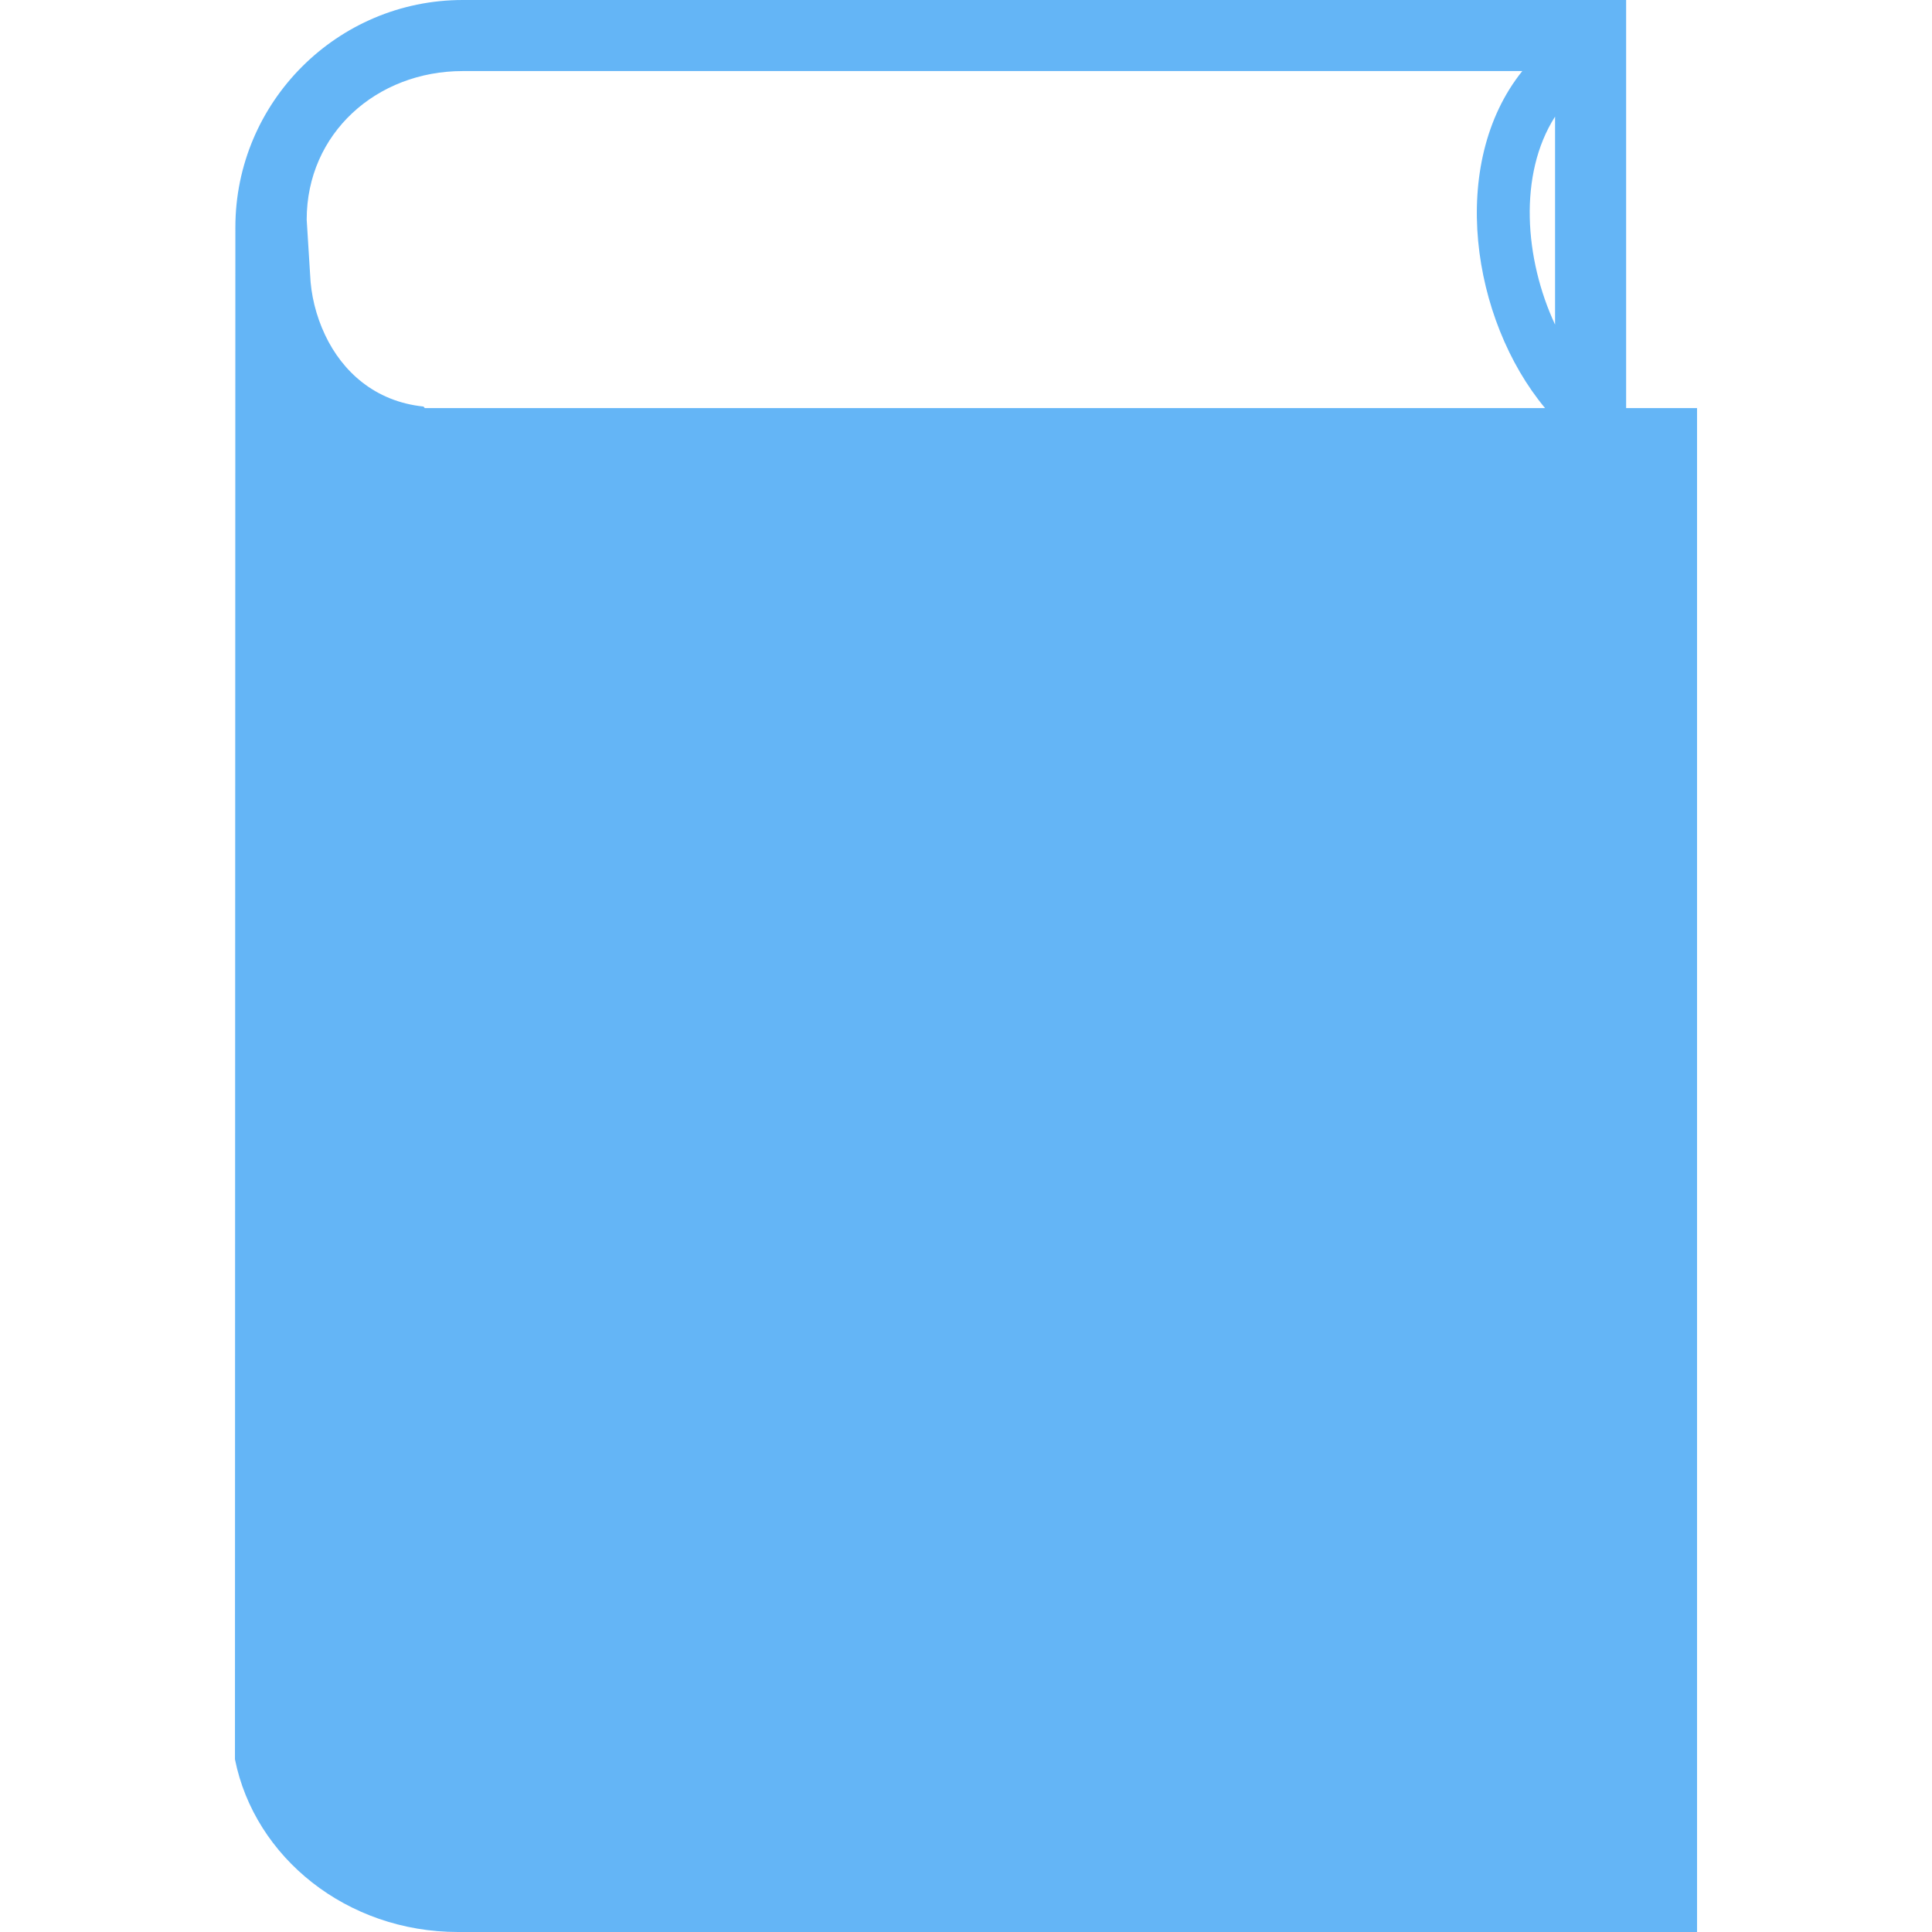
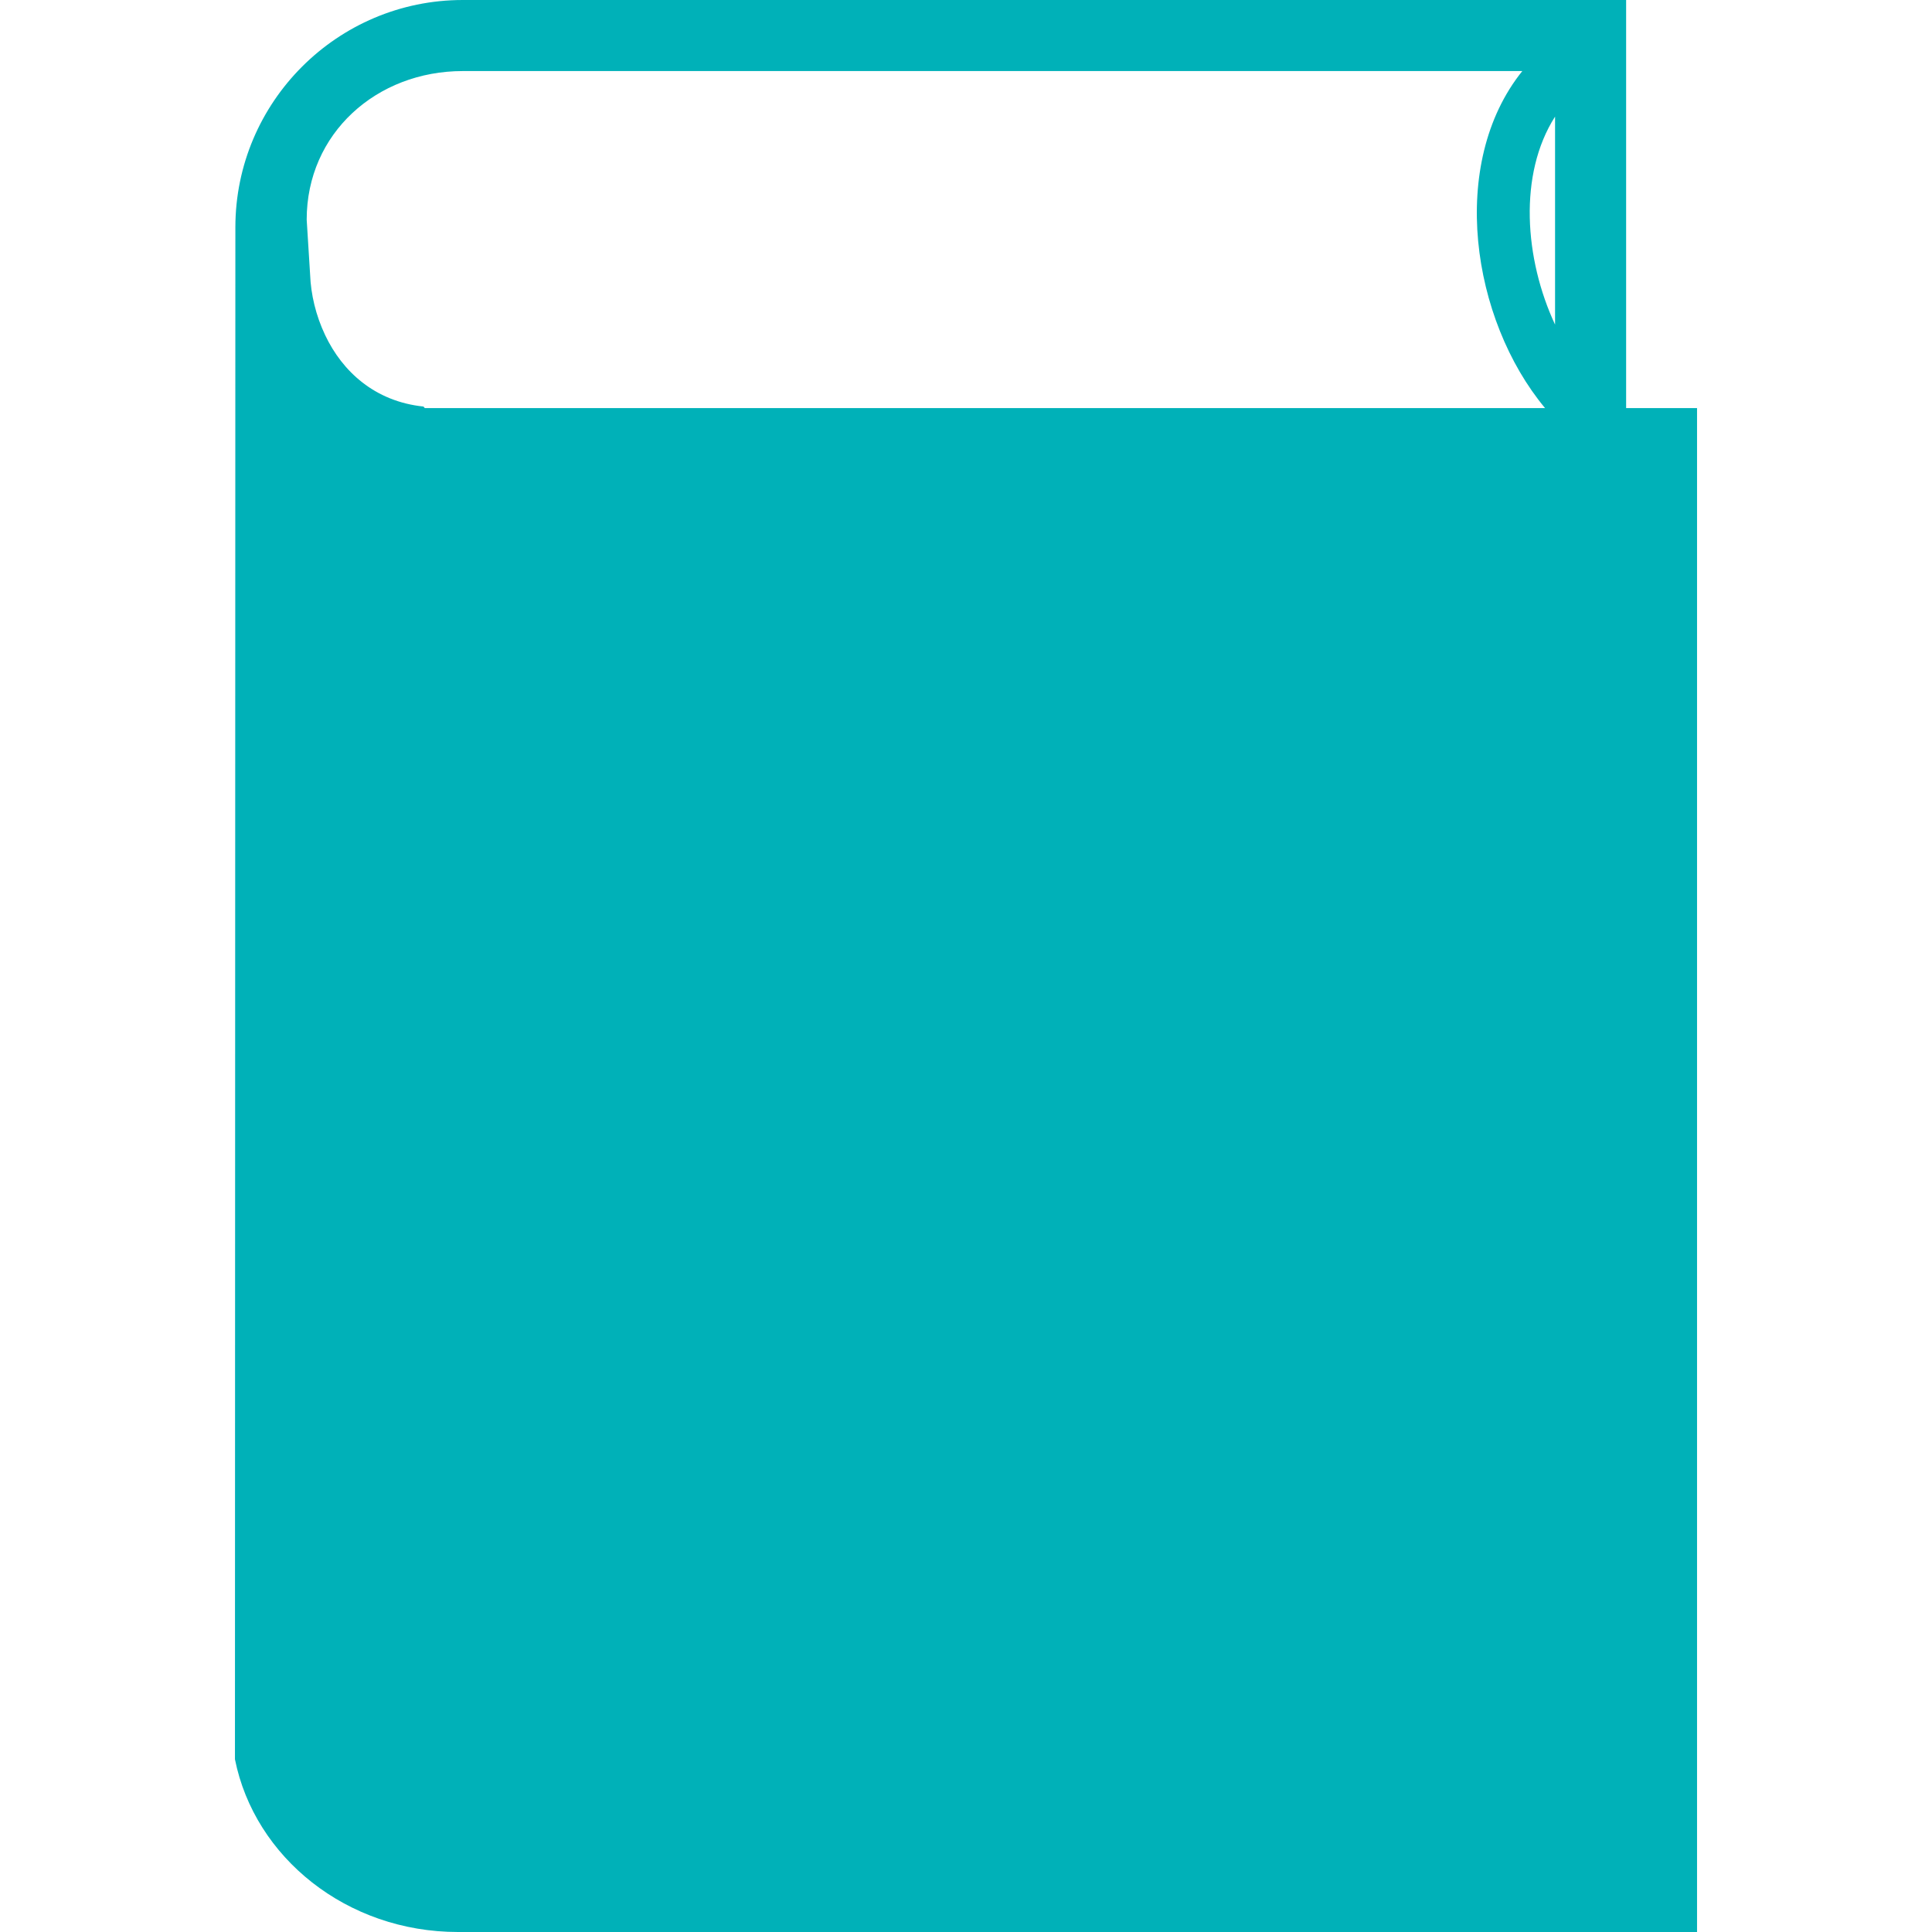
<svg xmlns="http://www.w3.org/2000/svg" version="1.1" id="Capa_1" x="0px" y="0px" width="512px" height="512px" viewBox="0 0 293.63 293.63" style="enable-background:new 0 0 293.63 293.63;" xml:space="preserve">
  <g>
    <g>
-       <path d="M69.599,293.63h188.322V62.023h-10.778V0H70.332c-19.056,0-34.56,15.504-34.56,34.56l-0.063,232.824    C38.699,282.318,52.724,293.63,69.599,293.63z M236.342,17.721v31.614C231.696,39.366,230.742,26.491,236.342,17.721z     M70.332,10.8h161.032c-11.296,14.057-7.752,37.763,3.459,51.224H64.565l-0.206-0.237c-7.409-0.772-12.332-5.35-14.939-10.848    c-1.427-3.003-2.173-6.212-2.286-9.176l-0.522-8.374C46.606,20.281,57.228,10.8,70.332,10.8z" fill="#64b5f6" />
+       <path d="M69.599,293.63h188.322V62.023h-10.778V0H70.332c-19.056,0-34.56,15.504-34.56,34.56l-0.063,232.824    C38.699,282.318,52.724,293.63,69.599,293.63z M236.342,17.721v31.614C231.696,39.366,230.742,26.491,236.342,17.721z     M70.332,10.8h161.032c-11.296,14.057-7.752,37.763,3.459,51.224H64.565l-0.206-0.237c-7.409-0.772-12.332-5.35-14.939-10.848    c-1.427-3.003-2.173-6.212-2.286-9.176l-0.522-8.374C46.606,20.281,57.228,10.8,70.332,10.8z" fill="#00b1b8" />
    </g>
  </g>
  <g>
</g>
  <g>
</g>
  <g>
</g>
  <g>
</g>
  <g>
</g>
  <g>
</g>
  <g>
</g>
  <g>
</g>
  <g>
</g>
  <g>
</g>
  <g>
</g>
  <g>
</g>
  <g>
</g>
  <g>
</g>
  <g>
</g>
</svg>
